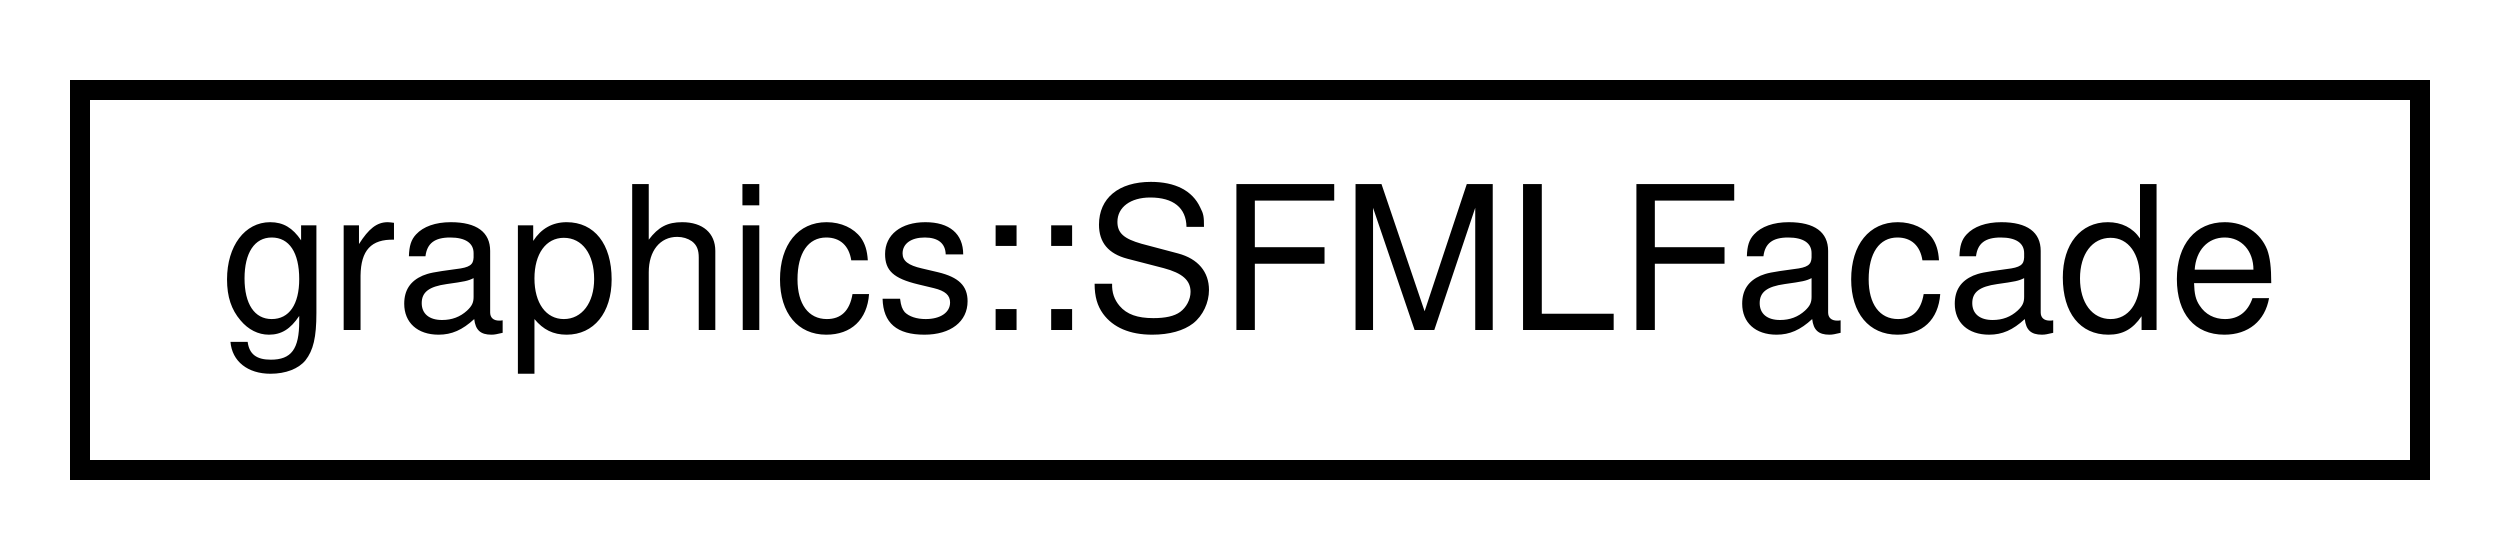
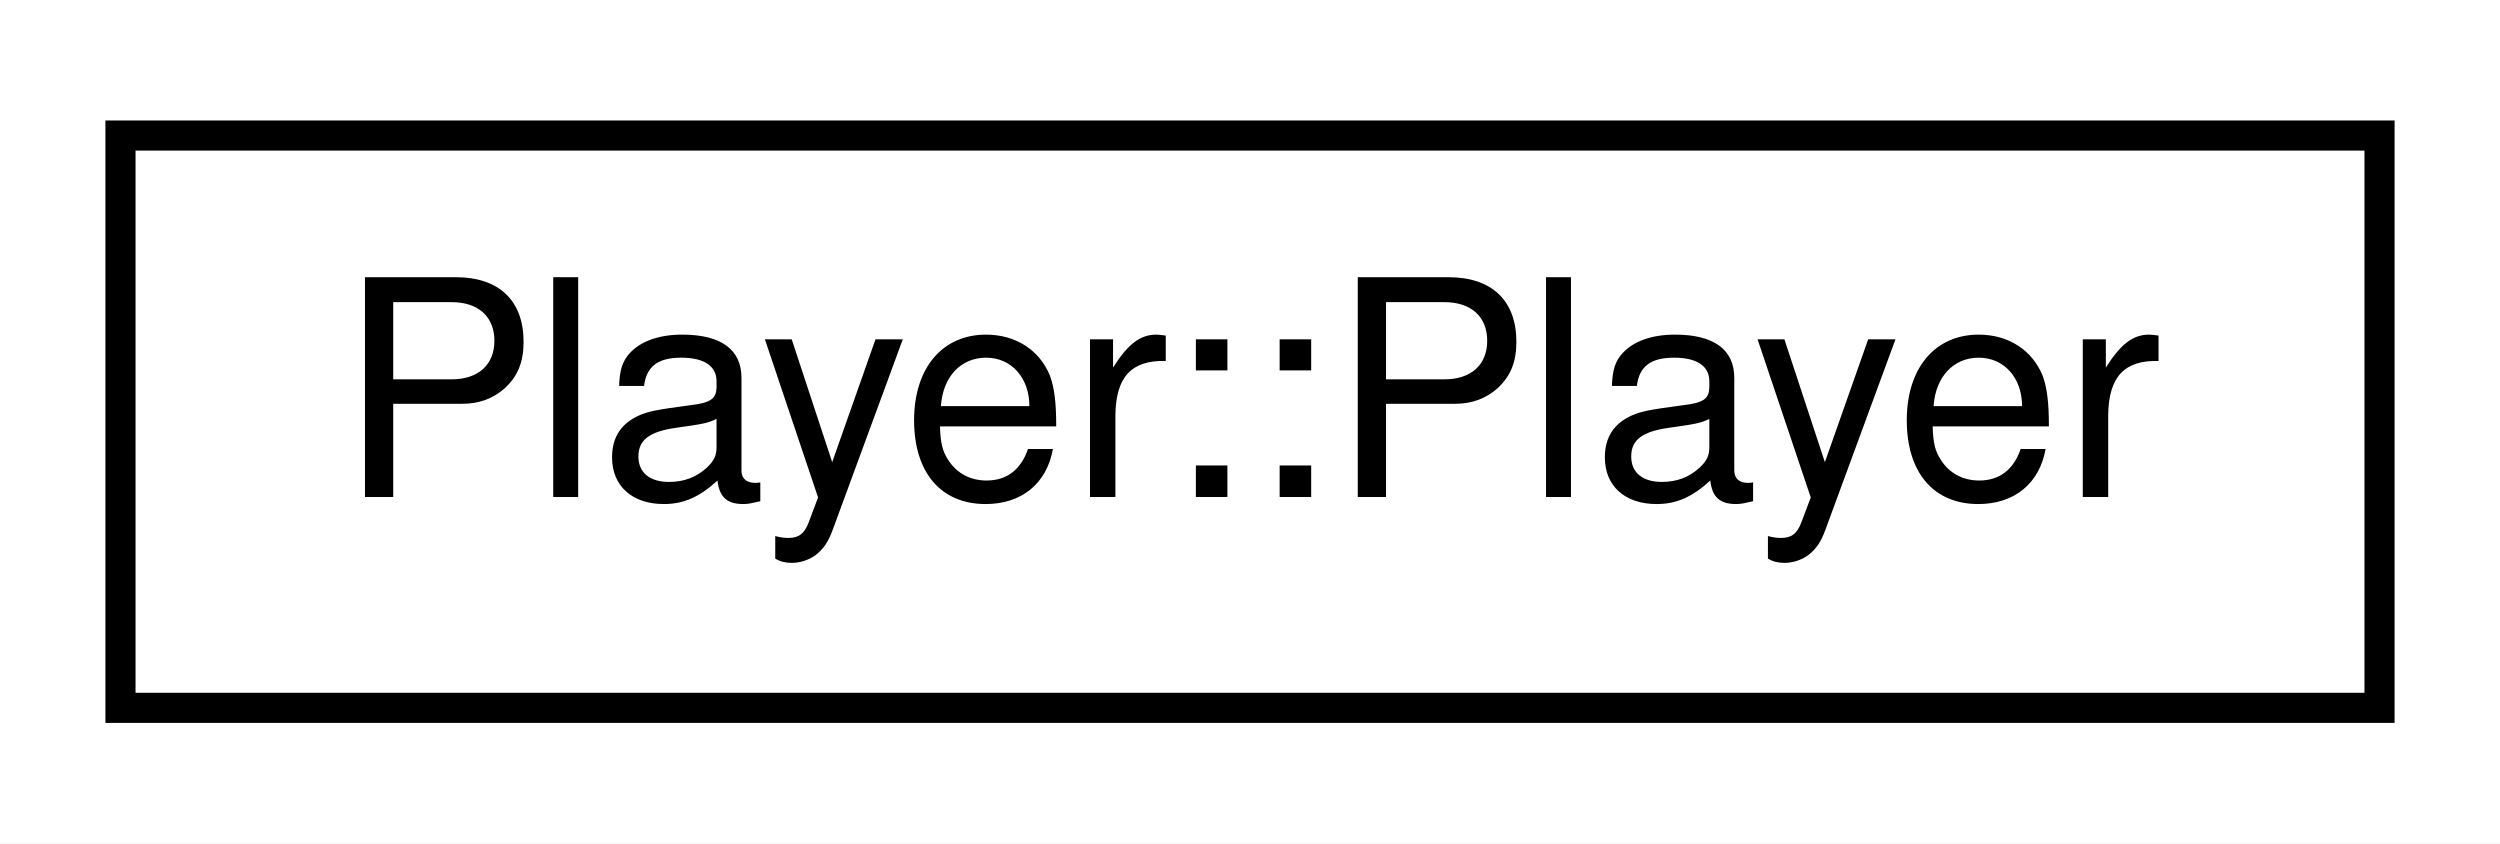
- <svg xmlns="http://www.w3.org/2000/svg" xmlns:xlink="http://www.w3.org/1999/xlink" width="125pt" height="28pt" viewBox="0.00 0.00 125.00 28.00">
+ <svg xmlns="http://www.w3.org/2000/svg" xmlns:xlink="http://www.w3.org/1999/xlink" width="83pt" height="28pt" viewBox="0.00 0.00 83.00 28.00">
  <g id="graph0" class="graph" transform="scale(1 1) rotate(0) translate(4 24)">
-     <polygon fill="white" stroke="transparent" points="-4,4 -4,-24 121,-24 121,4 -4,4" />
+     <polygon fill="white" stroke="transparent" points="-4,4 -4,-24 79,-24 79,4 -4,4" />
    <g id="node1" class="node">
      <g id="a_node1">
-         <a xlink:href="classgraphics_1_1_s_f_m_l_facade.html" target="_top" xlink:title=" ">
-           <polygon fill="white" stroke="black" points="0,-0.5 0,-19.5 117,-19.5 117,-0.5 0,-0.5" />
-           <text text-anchor="middle" x="58.5" y="-7.5" font-family="Helvetica,sans-Serif" font-size="10.00">graphics::SFMLFacade</text>
+         <a xlink:href="struct_player_1_1_player.html" target="_top" xlink:title=" ">
+           <polygon fill="white" stroke="black" points="0,-0.5 0,-19.5 75,-19.5 75,-0.5 0,-0.5" />
+           <text text-anchor="middle" x="37.5" y="-7.5" font-family="Helvetica,sans-Serif" font-size="10.00">Player::Player</text>
        </a>
      </g>
    </g>
  </g>
</svg>
